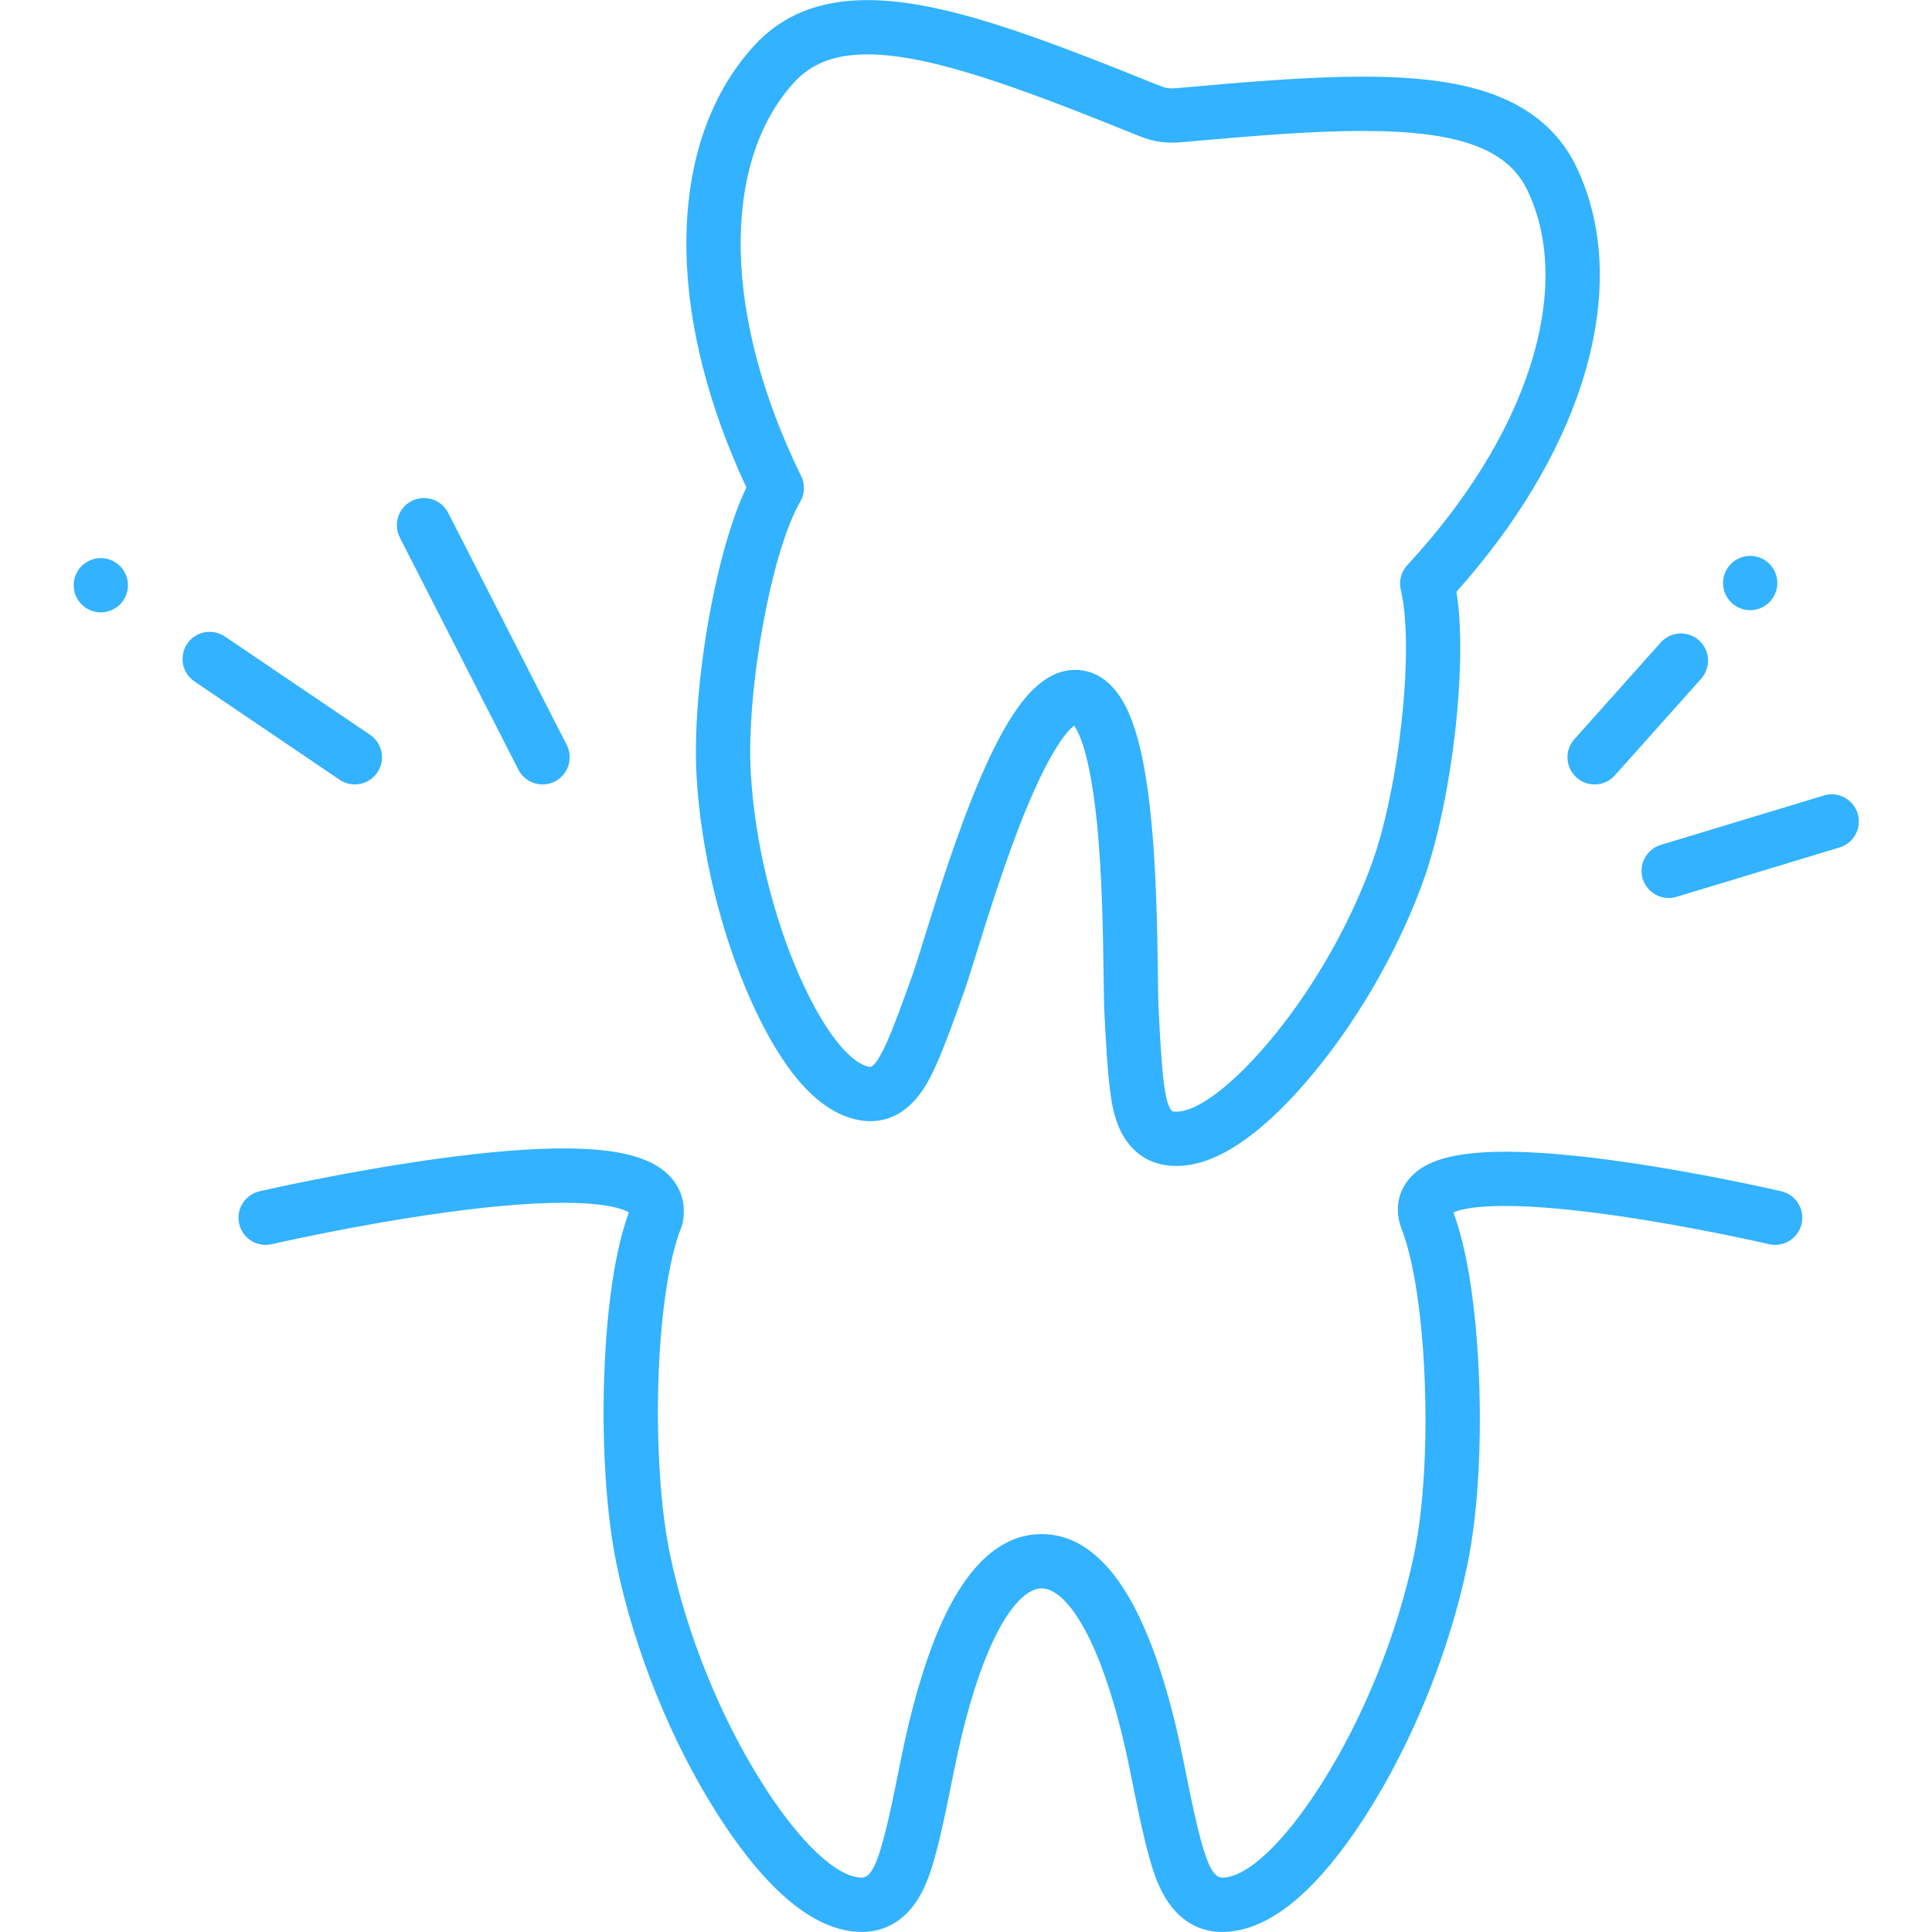
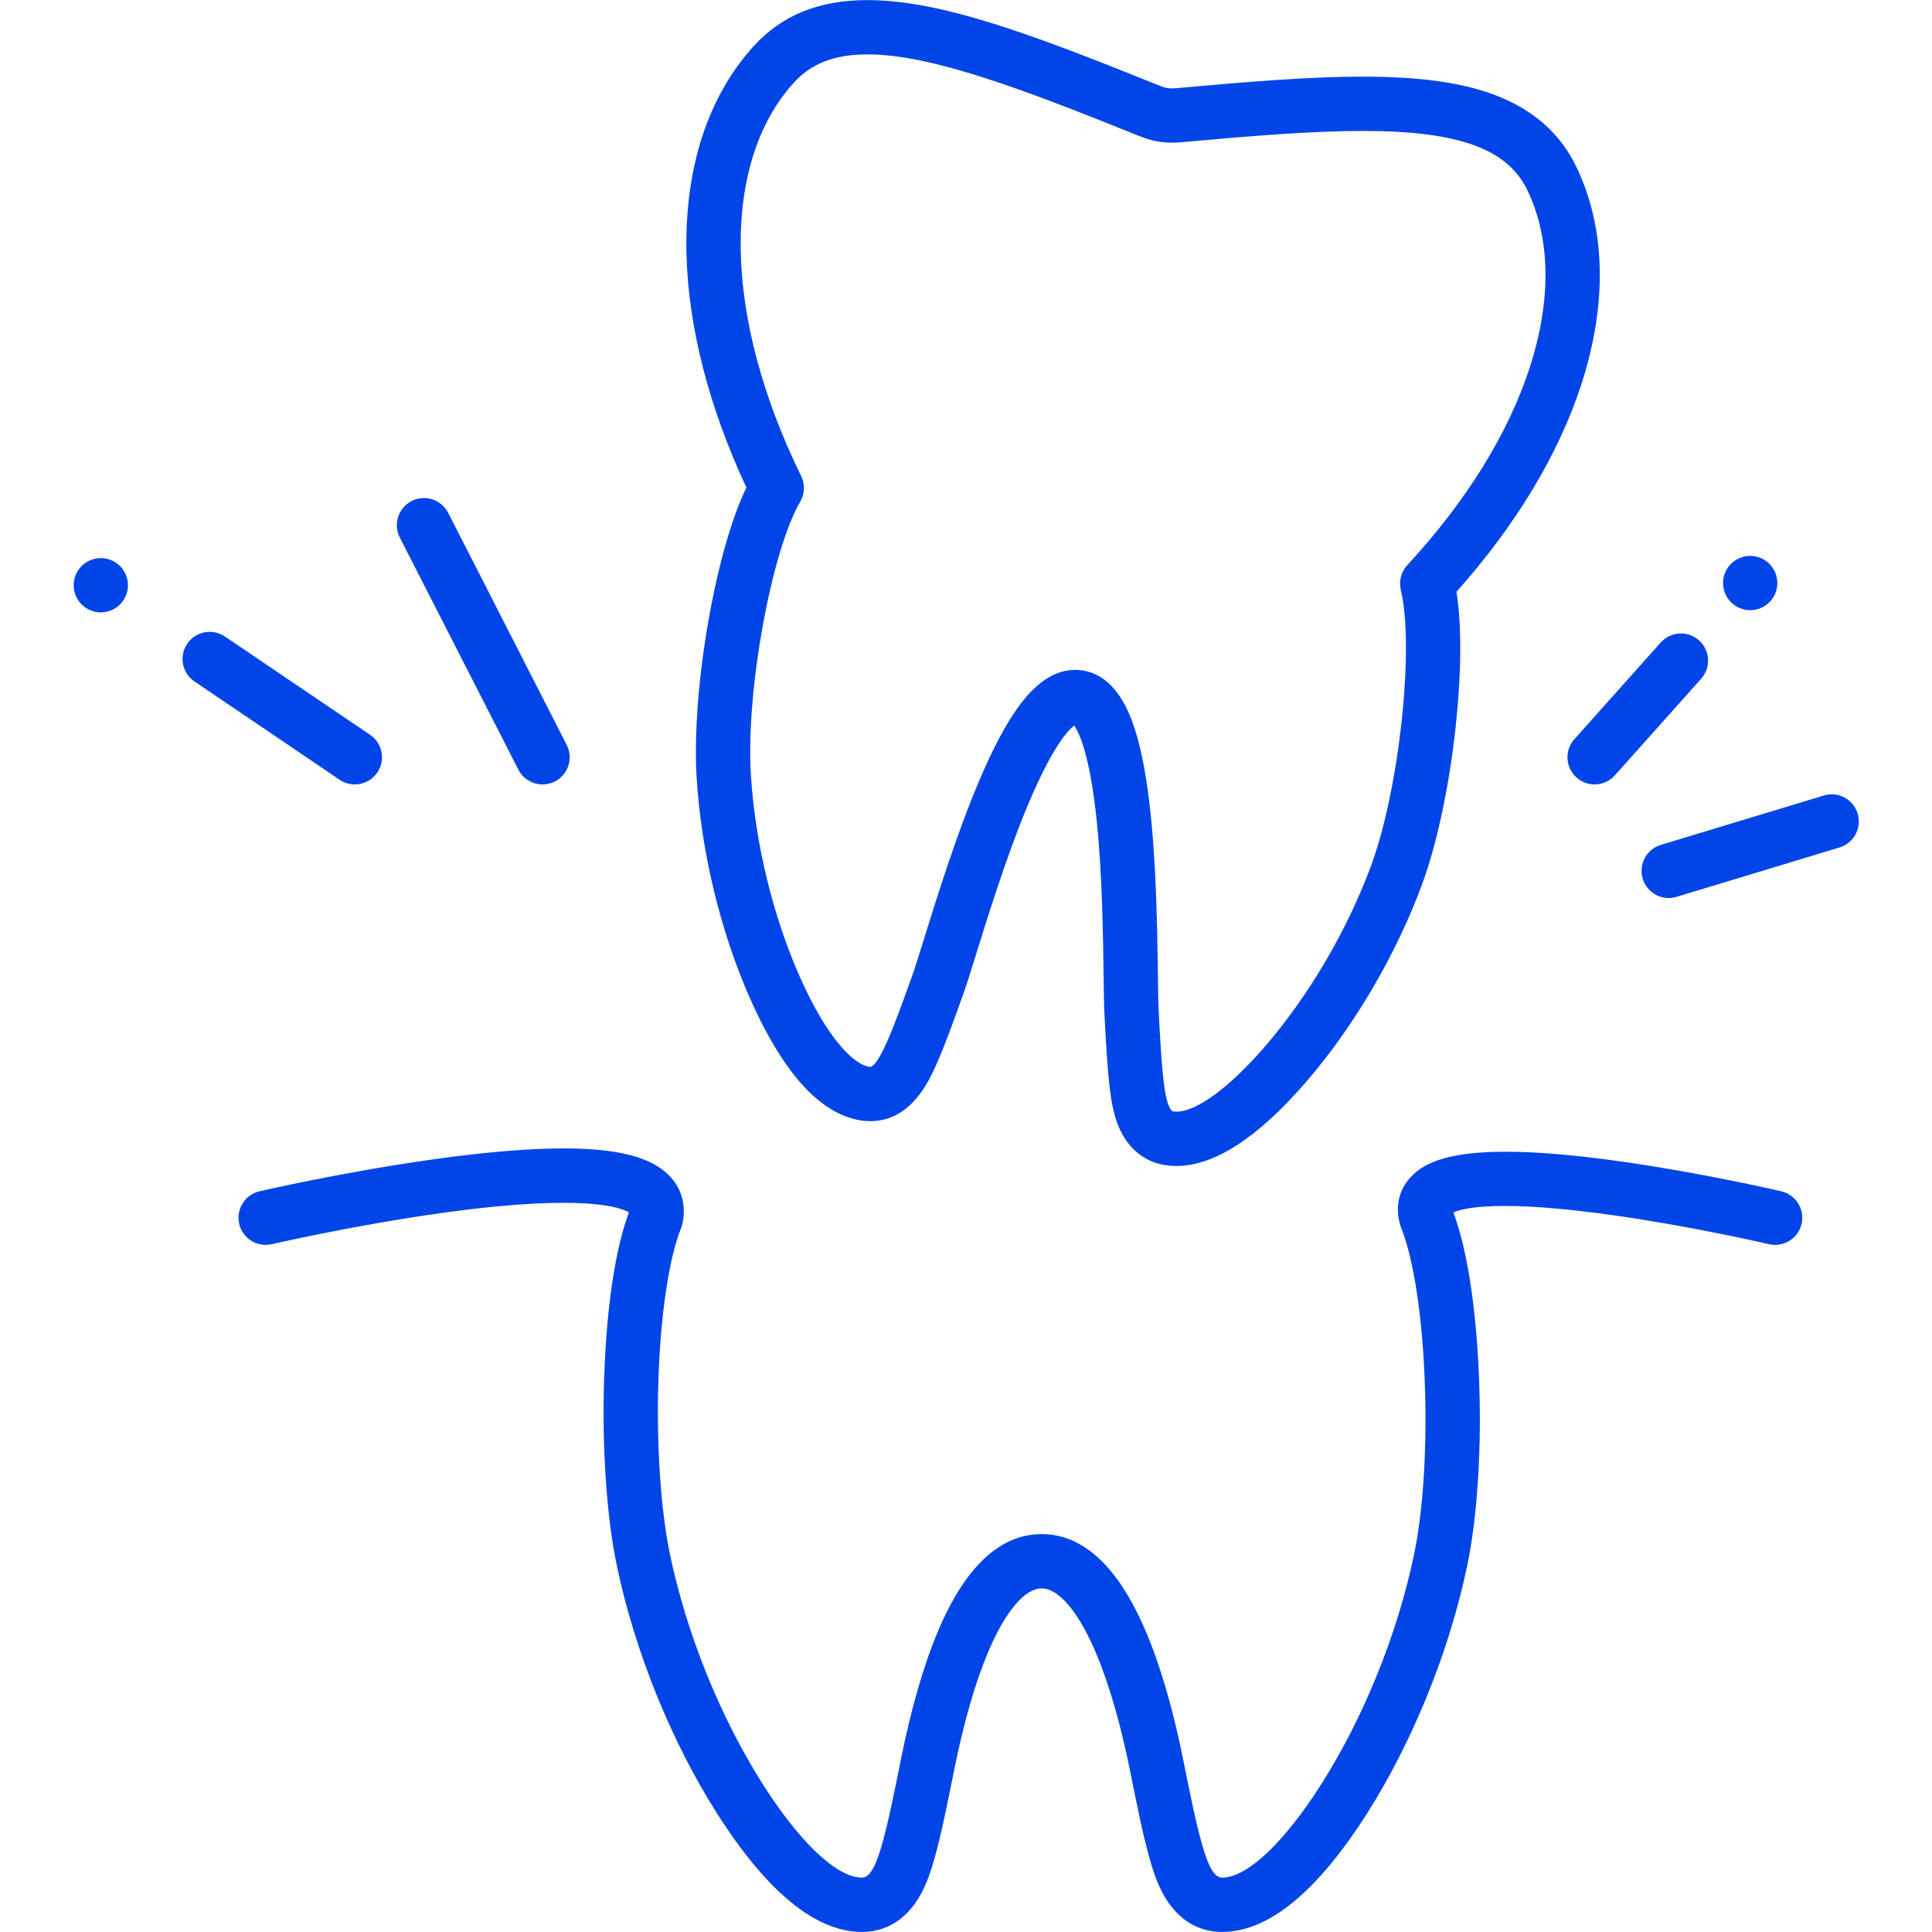
<svg xmlns="http://www.w3.org/2000/svg" width="500" zoomAndPan="magnify" viewBox="0 0 375 375" height="500" preserveAspectRatio="xMidYMid meet" version="1.0">
  <defs>
    <clipPath id="1c0492d655">
      <path d="M 46.27 222.891 L 349.836 222.891 L 349.836 374.988 L 46.27 374.988 Z M 46.27 222.891 " clip-rule="nonzero" />
    </clipPath>
    <clipPath id="bc2fec66d4">
      <path d="M 14.297 108 L 25 108 L 25 119 L 14.297 119 Z M 14.297 108 " clip-rule="nonzero" />
    </clipPath>
    <clipPath id="57a7ac59e2">
      <path d="M 318.566 154.043 L 360.797 154.043 L 360.797 174.414 L 318.566 174.414 Z M 318.566 154.043 " clip-rule="nonzero" />
    </clipPath>
  </defs>
-   <path fill="#32B2FF" d="M 154.137 15.992 C 157.527 12.285 162.051 10.555 168.371 10.555 C 180.805 10.555 198.605 17.328 220.582 26.184 L 220.684 26.227 C 221.844 26.703 223.398 27.285 225.18 27.535 C 225.902 27.637 226.684 27.688 227.496 27.688 C 228.594 27.688 229.52 27.594 230.016 27.547 L 230.172 27.531 C 242.57 26.414 254.531 25.414 264.527 25.414 C 283.027 25.414 292.574 28.848 296.449 36.898 C 301 46.355 301.152 58.289 296.895 71.406 C 292.762 84.148 284.551 97.387 273.152 109.695 C 271.953 110.988 271.48 112.797 271.898 114.512 C 274.562 125.562 271.633 152.969 266.195 167.832 C 261.617 180.344 254.102 193.188 245.574 203.066 C 238.707 211.027 232.27 215.777 228.348 215.777 C 228.148 215.777 227.957 215.762 227.773 215.738 C 227.59 215.711 227.32 215.672 226.902 214.719 C 226.316 213.391 226.074 211.527 225.898 210.168 C 225.441 206.625 225.188 201.801 224.898 196.215 C 224.82 194.766 224.789 192.297 224.746 189.176 C 224.629 180.449 224.453 167.258 223.09 155.812 C 222.297 149.168 221.223 144.047 219.805 140.156 C 217.609 134.137 214.332 130.762 210.066 130.125 C 209.621 130.059 209.168 130.023 208.715 130.023 C 204.691 130.023 200.996 132.492 197.41 137.559 C 195.043 140.906 192.656 145.441 190.113 151.418 C 185.711 161.762 181.898 174.031 179.375 182.152 C 178.398 185.297 177.625 187.781 177.117 189.199 C 175.23 194.469 173.602 199.016 172.145 202.273 C 170.273 206.457 169.312 207.082 168.902 207.082 C 168.855 207.082 168.805 207.078 168.746 207.07 C 165.797 206.633 160.73 201.875 155.34 189.816 C 150.02 177.902 146.516 163.441 145.73 150.141 C 144.785 134.105 149.715 106.988 155.32 97.391 C 156.211 95.867 156.281 94 155.504 92.414 C 148.129 77.352 144.074 62.309 143.781 48.918 C 143.477 35.129 147.059 23.742 154.137 15.992 Z M 144.875 94.621 C 141.129 102.426 138.773 113.426 137.648 119.684 C 135.602 131.062 134.715 142.387 135.207 150.762 C 136.066 165.285 139.895 181.086 145.719 194.113 C 148.254 199.793 150.957 204.523 153.742 208.168 C 157.945 213.66 162.48 216.797 167.215 217.492 C 167.777 217.574 168.348 217.617 168.902 217.617 C 176.828 217.617 180.289 209.875 181.766 206.57 C 183.387 202.949 185.078 198.223 187.039 192.75 C 187.625 191.121 188.426 188.543 189.441 185.277 C 191.746 177.859 195.23 166.648 199.152 157.117 C 204.105 145.086 207.305 141.734 208.484 140.836 C 209.371 142.039 211.523 146.203 212.879 159.371 C 213.945 169.746 214.102 181.523 214.207 189.316 C 214.25 192.551 214.285 195.109 214.371 196.766 C 214.676 202.566 214.938 207.578 215.445 211.516 C 215.688 213.398 216.055 216.242 217.25 218.961 C 219.035 223.016 222.227 225.574 226.242 226.164 C 226.93 226.266 227.637 226.316 228.348 226.316 C 228.348 226.316 228.348 226.316 228.352 226.316 C 235.707 226.316 244.188 220.809 253.555 209.953 C 262.883 199.145 271.094 185.113 276.094 171.453 C 278.957 163.629 281.312 152.504 282.559 140.93 C 283.234 134.629 284.07 123.438 282.699 114.859 C 294.191 101.996 302.543 88.145 306.922 74.656 C 312.031 58.914 311.695 44.273 305.945 32.328 C 302.773 25.73 297.258 20.984 289.562 18.219 C 283.199 15.938 275.246 14.875 264.527 14.875 C 254.094 14.875 241.875 15.898 229.223 17.035 C 229.152 17.043 229.066 17.051 228.965 17.062 C 228.609 17.098 228.07 17.152 227.496 17.152 C 227.172 17.152 226.891 17.133 226.652 17.102 C 225.961 17.004 225.047 16.625 224.703 16.484 L 224.52 16.41 C 200.699 6.812 182.727 0.02 168.371 0.02 C 159.008 0.02 151.805 2.918 146.355 8.887 C 137.41 18.676 132.879 32.598 133.242 49.148 C 133.555 63.324 137.57 78.996 144.875 94.621 " fill-opacity="1" fill-rule="nonzero" />
+   <path fill="#0145E8" d="M 154.137 15.992 C 157.527 12.285 162.051 10.555 168.371 10.555 C 180.805 10.555 198.605 17.328 220.582 26.184 L 220.684 26.227 C 221.844 26.703 223.398 27.285 225.18 27.535 C 225.902 27.637 226.684 27.688 227.496 27.688 C 228.594 27.688 229.52 27.594 230.016 27.547 L 230.172 27.531 C 242.57 26.414 254.531 25.414 264.527 25.414 C 283.027 25.414 292.574 28.848 296.449 36.898 C 301 46.355 301.152 58.289 296.895 71.406 C 292.762 84.148 284.551 97.387 273.152 109.695 C 271.953 110.988 271.48 112.797 271.898 114.512 C 274.562 125.562 271.633 152.969 266.195 167.832 C 261.617 180.344 254.102 193.188 245.574 203.066 C 238.707 211.027 232.27 215.777 228.348 215.777 C 228.148 215.777 227.957 215.762 227.773 215.738 C 227.59 215.711 227.32 215.672 226.902 214.719 C 226.316 213.391 226.074 211.527 225.898 210.168 C 225.441 206.625 225.188 201.801 224.898 196.215 C 224.82 194.766 224.789 192.297 224.746 189.176 C 224.629 180.449 224.453 167.258 223.09 155.812 C 222.297 149.168 221.223 144.047 219.805 140.156 C 217.609 134.137 214.332 130.762 210.066 130.125 C 209.621 130.059 209.168 130.023 208.715 130.023 C 204.691 130.023 200.996 132.492 197.41 137.559 C 195.043 140.906 192.656 145.441 190.113 151.418 C 185.711 161.762 181.898 174.031 179.375 182.152 C 178.398 185.297 177.625 187.781 177.117 189.199 C 175.23 194.469 173.602 199.016 172.145 202.273 C 170.273 206.457 169.312 207.082 168.902 207.082 C 168.855 207.082 168.805 207.078 168.746 207.07 C 165.797 206.633 160.73 201.875 155.34 189.816 C 150.02 177.902 146.516 163.441 145.73 150.141 C 144.785 134.105 149.715 106.988 155.32 97.391 C 156.211 95.867 156.281 94 155.504 92.414 C 148.129 77.352 144.074 62.309 143.781 48.918 C 143.477 35.129 147.059 23.742 154.137 15.992 Z M 144.875 94.621 C 141.129 102.426 138.773 113.426 137.648 119.684 C 135.602 131.062 134.715 142.387 135.207 150.762 C 136.066 165.285 139.895 181.086 145.719 194.113 C 148.254 199.793 150.957 204.523 153.742 208.168 C 157.945 213.66 162.48 216.797 167.215 217.492 C 167.777 217.574 168.348 217.617 168.902 217.617 C 176.828 217.617 180.289 209.875 181.766 206.57 C 183.387 202.949 185.078 198.223 187.039 192.75 C 187.625 191.121 188.426 188.543 189.441 185.277 C 191.746 177.859 195.23 166.648 199.152 157.117 C 204.105 145.086 207.305 141.734 208.484 140.836 C 209.371 142.039 211.523 146.203 212.879 159.371 C 213.945 169.746 214.102 181.523 214.207 189.316 C 214.25 192.551 214.285 195.109 214.371 196.766 C 214.676 202.566 214.938 207.578 215.445 211.516 C 215.688 213.398 216.055 216.242 217.25 218.961 C 219.035 223.016 222.227 225.574 226.242 226.164 C 226.93 226.266 227.637 226.316 228.348 226.316 C 228.348 226.316 228.348 226.316 228.352 226.316 C 235.707 226.316 244.188 220.809 253.555 209.953 C 262.883 199.145 271.094 185.113 276.094 171.453 C 278.957 163.629 281.312 152.504 282.559 140.93 C 283.234 134.629 284.07 123.438 282.699 114.859 C 294.191 101.996 302.543 88.145 306.922 74.656 C 312.031 58.914 311.695 44.273 305.945 32.328 C 302.773 25.73 297.258 20.984 289.562 18.219 C 283.199 15.938 275.246 14.875 264.527 14.875 C 254.094 14.875 241.875 15.898 229.223 17.035 C 229.152 17.043 229.066 17.051 228.965 17.062 C 228.609 17.098 228.07 17.152 227.496 17.152 C 227.172 17.152 226.891 17.133 226.652 17.102 C 225.961 17.004 225.047 16.625 224.703 16.484 L 224.52 16.41 C 200.699 6.812 182.727 0.02 168.371 0.02 C 159.008 0.02 151.805 2.918 146.355 8.887 C 137.41 18.676 132.879 32.598 133.242 49.148 C 133.555 63.324 137.57 78.996 144.875 94.621 " fill-opacity="1" fill-rule="nonzero" />
  <g clip-path="url(#1c0492d655)">
-     <path fill="#32B2FF" d="M 345.754 231.23 C 345.148 231.09 330.816 227.758 315.145 225.516 C 285.051 221.207 277.273 224.809 273.859 228.43 C 271.496 230.938 270.758 234.254 271.777 237.781 C 271.785 237.801 271.789 237.82 271.793 237.84 C 271.797 237.848 271.797 237.855 271.801 237.859 C 271.805 237.871 271.809 237.879 271.812 237.887 C 271.844 238 271.887 238.117 271.926 238.23 C 271.938 238.254 271.945 238.277 271.953 238.305 C 271.957 238.312 271.961 238.32 271.965 238.328 C 276.988 250.809 278.285 283.355 274.484 301.645 C 271.285 317.035 264.719 333.312 256.461 346.309 C 249.242 357.668 242.047 364.449 237.215 364.449 C 235.387 364.449 234.215 361.184 233.219 357.652 C 232.078 353.594 230.961 348.027 229.664 341.578 C 227.668 331.633 225.199 323.191 222.328 316.484 C 217.02 304.082 210.246 297.785 202.207 297.77 C 202.195 297.77 202.188 297.77 202.176 297.77 C 194.133 297.77 187.383 304.066 182.117 316.48 C 179.312 323.102 176.867 331.543 174.848 341.586 C 173.555 348.031 172.438 353.594 171.293 357.652 C 170.301 361.184 169.129 364.449 167.301 364.449 C 162.469 364.449 155.273 357.668 148.055 346.309 C 139.797 333.312 133.227 317.035 130.027 301.645 C 128.23 292.996 127.398 280.379 127.797 267.891 C 128.199 255.238 129.848 244.188 132.207 238.332 C 132.211 238.32 132.215 238.312 132.219 238.305 C 132.238 238.246 132.262 238.188 132.285 238.125 C 132.297 238.094 132.305 238.066 132.316 238.035 C 132.332 237.992 132.344 237.941 132.359 237.898 C 132.375 237.852 132.387 237.805 132.398 237.758 C 132.41 237.727 132.414 237.699 132.426 237.668 C 132.441 237.605 132.453 237.543 132.469 237.48 C 132.469 237.473 132.473 237.465 132.473 237.457 C 132.48 237.434 132.484 237.414 132.488 237.391 C 132.492 237.352 132.504 237.316 132.508 237.281 C 133.203 233.746 132.223 230.465 129.73 228.016 C 126.25 224.598 119.992 222.977 110.043 222.91 C 103.176 222.863 94.473 223.574 84.164 225.02 C 66.816 227.445 51.039 231.074 50.375 231.227 C 47.539 231.883 45.77 234.715 46.426 237.547 C 46.988 239.984 49.16 241.633 51.559 241.633 C 51.949 241.633 52.348 241.586 52.75 241.496 C 52.91 241.457 69.082 237.738 86.148 235.383 C 113.789 231.559 120.711 234.48 122.066 235.332 C 118.48 245.004 117.516 259.574 117.262 267.555 C 116.832 281.023 117.723 294.23 119.707 303.789 C 123.156 320.375 130.242 337.934 139.156 351.961 C 148.867 367.238 158.336 374.988 167.301 374.988 C 170.434 374.988 174.867 373.879 178.184 368.594 C 179.961 365.754 180.852 362.598 181.441 360.508 C 182.691 356.062 183.844 350.316 185.184 343.652 C 187.059 334.316 189.293 326.559 191.824 320.594 C 195.133 312.785 198.906 308.309 202.18 308.309 C 202.18 308.309 202.184 308.309 202.188 308.309 C 205.477 308.316 209.289 312.805 212.637 320.629 C 215.188 326.586 217.5 334.547 219.332 343.66 C 220.668 350.316 221.824 356.062 223.074 360.508 C 223.664 362.598 224.555 365.754 226.332 368.594 C 229.648 373.879 234.078 374.988 237.215 374.988 C 246.18 374.988 255.648 367.238 265.359 351.961 C 274.27 337.934 281.359 320.375 284.805 303.789 C 286.777 294.301 287.609 281.078 287.082 267.52 C 286.773 259.57 285.719 245.047 282.105 235.332 C 283.965 234.492 290.992 232.668 314.066 236.008 C 329.109 238.184 343.215 241.461 343.355 241.492 C 346.191 242.152 349.023 240.395 349.684 237.559 C 350.348 234.727 348.586 231.895 345.754 231.23 " fill-opacity="1" fill-rule="nonzero" />
+     <path fill="#0145E8" d="M 345.754 231.23 C 345.148 231.09 330.816 227.758 315.145 225.516 C 285.051 221.207 277.273 224.809 273.859 228.43 C 271.496 230.938 270.758 234.254 271.777 237.781 C 271.785 237.801 271.789 237.82 271.793 237.84 C 271.797 237.848 271.797 237.855 271.801 237.859 C 271.805 237.871 271.809 237.879 271.812 237.887 C 271.844 238 271.887 238.117 271.926 238.23 C 271.938 238.254 271.945 238.277 271.953 238.305 C 271.957 238.312 271.961 238.32 271.965 238.328 C 276.988 250.809 278.285 283.355 274.484 301.645 C 271.285 317.035 264.719 333.312 256.461 346.309 C 249.242 357.668 242.047 364.449 237.215 364.449 C 235.387 364.449 234.215 361.184 233.219 357.652 C 232.078 353.594 230.961 348.027 229.664 341.578 C 227.668 331.633 225.199 323.191 222.328 316.484 C 217.02 304.082 210.246 297.785 202.207 297.77 C 202.195 297.77 202.188 297.77 202.176 297.77 C 194.133 297.77 187.383 304.066 182.117 316.48 C 179.312 323.102 176.867 331.543 174.848 341.586 C 173.555 348.031 172.438 353.594 171.293 357.652 C 170.301 361.184 169.129 364.449 167.301 364.449 C 162.469 364.449 155.273 357.668 148.055 346.309 C 139.797 333.312 133.227 317.035 130.027 301.645 C 128.23 292.996 127.398 280.379 127.797 267.891 C 128.199 255.238 129.848 244.188 132.207 238.332 C 132.211 238.32 132.215 238.312 132.219 238.305 C 132.238 238.246 132.262 238.188 132.285 238.125 C 132.297 238.094 132.305 238.066 132.316 238.035 C 132.332 237.992 132.344 237.941 132.359 237.898 C 132.375 237.852 132.387 237.805 132.398 237.758 C 132.41 237.727 132.414 237.699 132.426 237.668 C 132.441 237.605 132.453 237.543 132.469 237.48 C 132.469 237.473 132.473 237.465 132.473 237.457 C 132.48 237.434 132.484 237.414 132.488 237.391 C 132.492 237.352 132.504 237.316 132.508 237.281 C 133.203 233.746 132.223 230.465 129.73 228.016 C 126.25 224.598 119.992 222.977 110.043 222.91 C 103.176 222.863 94.473 223.574 84.164 225.02 C 66.816 227.445 51.039 231.074 50.375 231.227 C 47.539 231.883 45.77 234.715 46.426 237.547 C 46.988 239.984 49.16 241.633 51.559 241.633 C 51.949 241.633 52.348 241.586 52.75 241.496 C 52.91 241.457 69.082 237.738 86.148 235.383 C 113.789 231.559 120.711 234.48 122.066 235.332 C 118.48 245.004 117.516 259.574 117.262 267.555 C 116.832 281.023 117.723 294.23 119.707 303.789 C 123.156 320.375 130.242 337.934 139.156 351.961 C 148.867 367.238 158.336 374.988 167.301 374.988 C 170.434 374.988 174.867 373.879 178.184 368.594 C 179.961 365.754 180.852 362.598 181.441 360.508 C 182.691 356.062 183.844 350.316 185.184 343.652 C 187.059 334.316 189.293 326.559 191.824 320.594 C 195.133 312.785 198.906 308.309 202.18 308.309 C 202.18 308.309 202.184 308.309 202.188 308.309 C 205.477 308.316 209.289 312.805 212.637 320.629 C 215.188 326.586 217.5 334.547 219.332 343.66 C 220.668 350.316 221.824 356.062 223.074 360.508 C 223.664 362.598 224.555 365.754 226.332 368.594 C 229.648 373.879 234.078 374.988 237.215 374.988 C 246.18 374.988 255.648 367.238 265.359 351.961 C 274.27 337.934 281.359 320.375 284.805 303.789 C 286.777 294.301 287.609 281.078 287.082 267.52 C 286.773 259.57 285.719 245.047 282.105 235.332 C 283.965 234.492 290.992 232.668 314.066 236.008 C 329.109 238.184 343.215 241.461 343.355 241.492 C 346.191 242.152 349.023 240.395 349.684 237.559 C 350.348 234.727 348.586 231.895 345.754 231.23 " fill-opacity="1" fill-rule="nonzero" />
  </g>
-   <path fill="#32B2FF" d="M 100.613 149.383 C 101.543 151.207 103.391 152.258 105.309 152.258 C 106.117 152.258 106.934 152.074 107.703 151.68 C 110.293 150.355 111.324 147.184 110 144.59 L 86.992 99.543 C 85.668 96.953 82.492 95.926 79.898 97.246 C 77.309 98.57 76.277 101.746 77.602 104.336 L 100.613 149.383 " fill-opacity="1" fill-rule="nonzero" />
+   <path fill="#0145E8" d="M 100.613 149.383 C 101.543 151.207 103.391 152.258 105.309 152.258 C 106.117 152.258 106.934 152.074 107.703 151.68 C 110.293 150.355 111.324 147.184 110 144.59 L 86.992 99.543 C 85.668 96.953 82.492 95.926 79.898 97.246 C 77.309 98.57 76.277 101.746 77.602 104.336 L 100.613 149.383 " fill-opacity="1" fill-rule="nonzero" />
  <g clip-path="url(#bc2fec66d4)">
-     <path fill="#32B2FF" d="M 19.566 108.324 C 18.18 108.324 16.82 108.891 15.84 109.871 C 14.859 110.848 14.297 112.207 14.297 113.598 C 14.297 114.98 14.859 116.34 15.84 117.32 C 16.82 118.301 18.18 118.863 19.566 118.863 C 20.953 118.863 22.312 118.301 23.293 117.32 C 24.273 116.34 24.836 114.98 24.836 113.598 C 24.836 112.207 24.273 110.848 23.293 109.871 C 22.312 108.891 20.957 108.324 19.566 108.324 " fill-opacity="1" fill-rule="nonzero" />
+     <path fill="#0145E8" d="M 19.566 108.324 C 18.18 108.324 16.82 108.891 15.84 109.871 C 14.859 110.848 14.297 112.207 14.297 113.598 C 14.297 114.98 14.859 116.34 15.84 117.32 C 16.82 118.301 18.18 118.863 19.566 118.863 C 20.953 118.863 22.312 118.301 23.293 117.32 C 24.273 116.34 24.836 114.98 24.836 113.598 C 24.836 112.207 24.273 110.848 23.293 109.871 C 22.312 108.891 20.957 108.324 19.566 108.324 " fill-opacity="1" fill-rule="nonzero" />
  </g>
-   <path fill="#32B2FF" d="M 68.871 152.258 C 70.559 152.258 72.219 151.445 73.238 149.941 C 74.871 147.535 74.242 144.258 71.832 142.625 L 43.656 123.547 C 41.246 121.914 37.973 122.543 36.34 124.953 C 34.707 127.363 35.336 130.641 37.746 132.27 L 65.918 151.348 C 66.824 151.965 67.852 152.258 68.871 152.258 " fill-opacity="1" fill-rule="nonzero" />
+   <path fill="#0145E8" d="M 68.871 152.258 C 70.559 152.258 72.219 151.445 73.238 149.941 C 74.871 147.535 74.242 144.258 71.832 142.625 L 43.656 123.547 C 41.246 121.914 37.973 122.543 36.34 124.953 C 34.707 127.363 35.336 130.641 37.746 132.27 L 65.918 151.348 C 66.824 151.965 67.852 152.258 68.871 152.258 " fill-opacity="1" fill-rule="nonzero" />
  <g clip-path="url(#57a7ac59e2)">
-     <path fill="#32B2FF" d="M 360.574 157.918 C 359.73 155.137 356.789 153.559 354.004 154.406 L 322.363 163.992 C 319.578 164.832 318.008 167.777 318.848 170.562 C 319.539 172.836 321.629 174.305 323.891 174.305 C 324.398 174.305 324.91 174.23 325.422 174.074 L 357.059 164.488 C 359.844 163.645 361.418 160.703 360.574 157.918 " fill-opacity="1" fill-rule="nonzero" />
+     <path fill="#0145E8" d="M 360.574 157.918 C 359.73 155.137 356.789 153.559 354.004 154.406 L 322.363 163.992 C 319.578 164.832 318.008 167.777 318.848 170.562 C 319.539 172.836 321.629 174.305 323.891 174.305 C 324.398 174.305 324.91 174.23 325.422 174.074 L 357.059 164.488 C 359.844 163.645 361.418 160.703 360.574 157.918 " fill-opacity="1" fill-rule="nonzero" />
  </g>
-   <path fill="#32B2FF" d="M 339.711 118.438 C 341.102 118.438 342.457 117.875 343.438 116.891 C 344.418 115.914 344.984 114.555 344.984 113.168 C 344.984 111.781 344.418 110.422 343.438 109.441 C 342.457 108.461 341.102 107.898 339.711 107.898 C 338.324 107.898 336.965 108.461 335.984 109.441 C 335.004 110.422 334.441 111.781 334.441 113.168 C 334.441 114.555 335.004 115.914 335.984 116.891 C 336.965 117.875 338.324 118.438 339.711 118.438 " fill-opacity="1" fill-rule="nonzero" />
-   <path fill="#32B2FF" d="M 306.004 150.918 C 307.008 151.812 308.262 152.258 309.512 152.258 C 310.961 152.258 312.402 151.664 313.445 150.496 L 330.199 131.734 C 332.137 129.562 331.949 126.23 329.777 124.293 C 327.605 122.355 324.273 122.547 322.336 124.719 L 305.582 143.48 C 303.645 145.648 303.832 148.98 306.004 150.918 " fill-opacity="1" fill-rule="nonzero" />
+   <path fill="#0145E8" d="M 339.711 118.438 C 341.102 118.438 342.457 117.875 343.438 116.891 C 344.418 115.914 344.984 114.555 344.984 113.168 C 344.984 111.781 344.418 110.422 343.438 109.441 C 342.457 108.461 341.102 107.898 339.711 107.898 C 338.324 107.898 336.965 108.461 335.984 109.441 C 335.004 110.422 334.441 111.781 334.441 113.168 C 334.441 114.555 335.004 115.914 335.984 116.891 C 336.965 117.875 338.324 118.438 339.711 118.438 " fill-opacity="1" fill-rule="nonzero" />
+   <path fill="#0145E8" d="M 306.004 150.918 C 307.008 151.812 308.262 152.258 309.512 152.258 C 310.961 152.258 312.402 151.664 313.445 150.496 L 330.199 131.734 C 332.137 129.562 331.949 126.23 329.777 124.293 C 327.605 122.355 324.273 122.547 322.336 124.719 L 305.582 143.48 C 303.645 145.648 303.832 148.98 306.004 150.918 " fill-opacity="1" fill-rule="nonzero" />
</svg>
